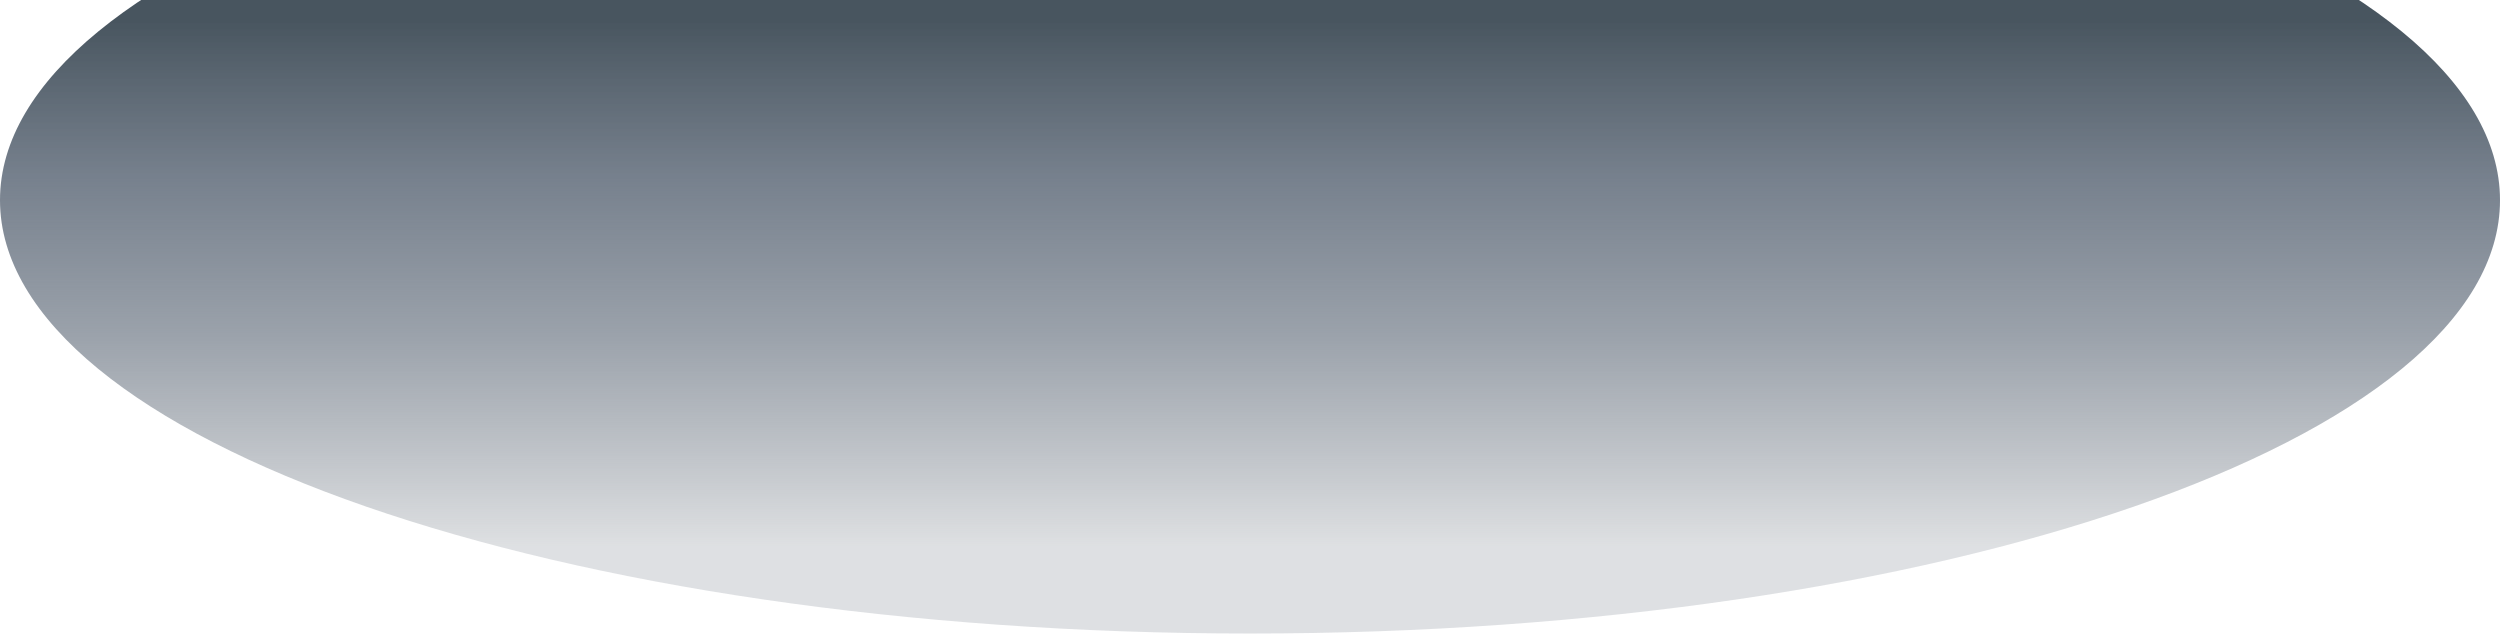
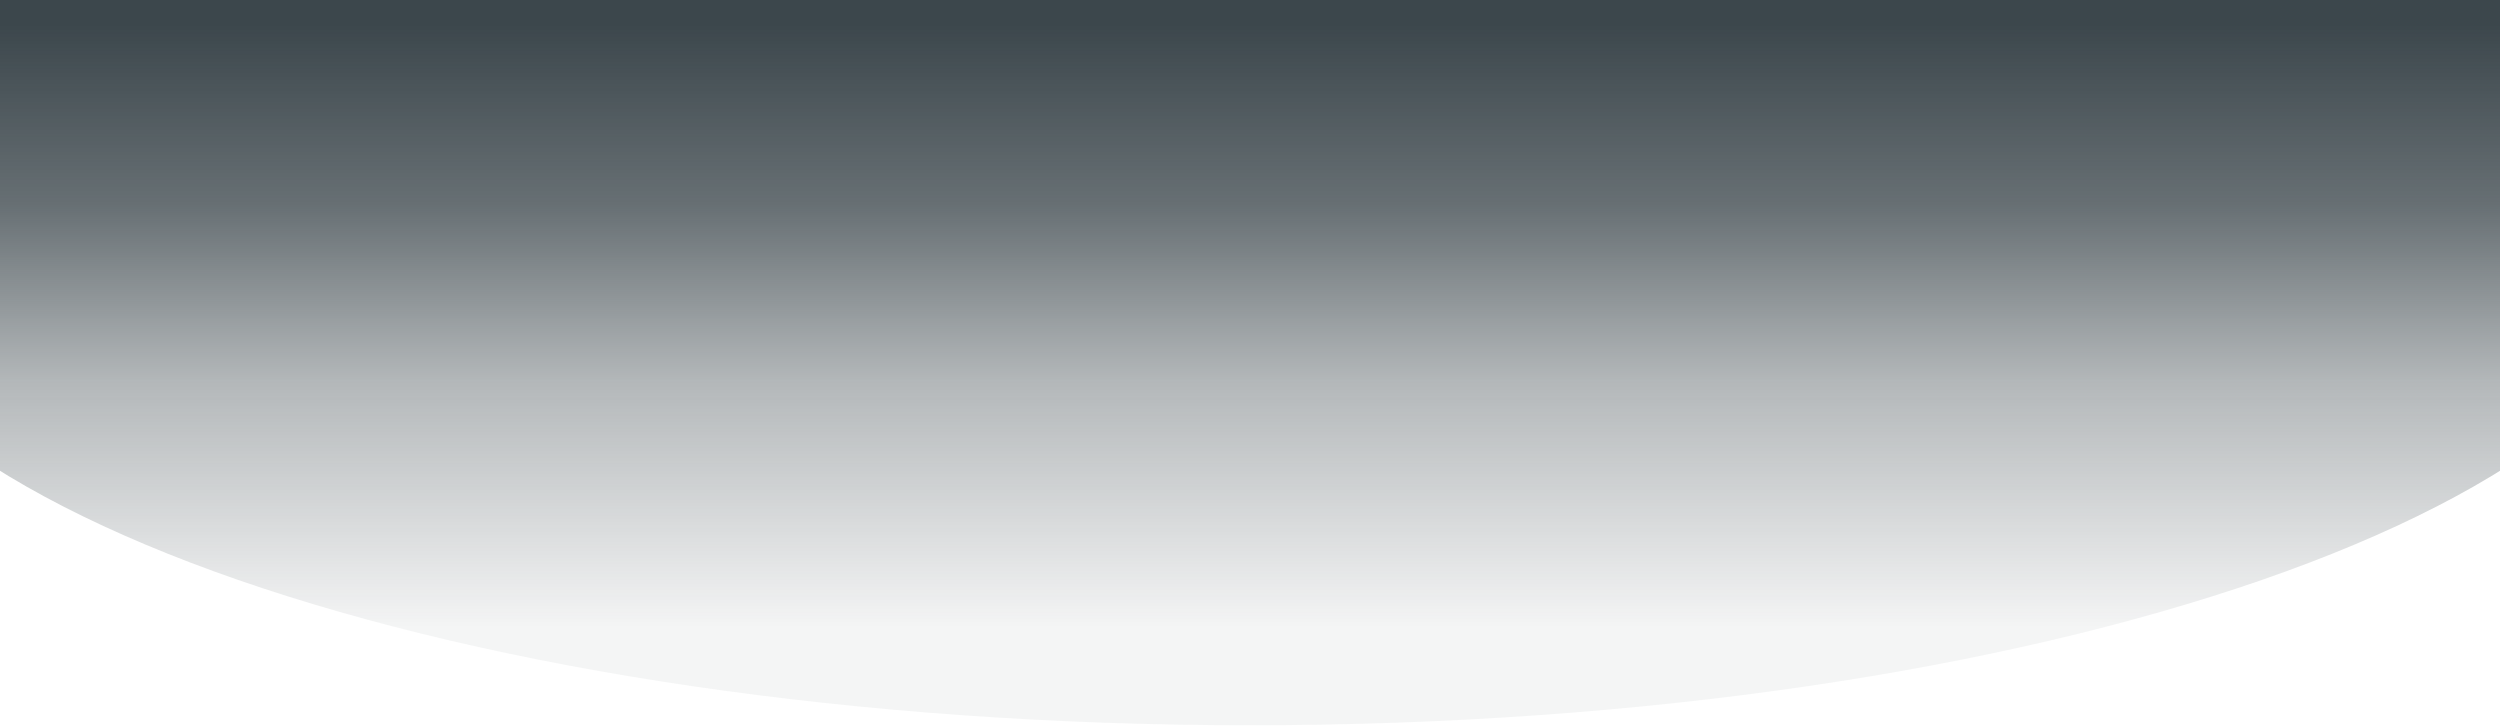
- <svg xmlns="http://www.w3.org/2000/svg" width="2198" height="557" viewBox="0 0 2198 557" fill="none">
-   <ellipse cx="1099" cy="176" rx="1099" ry="381" fill="url(#paint0_linear_623_443)" />
+ <svg xmlns="http://www.w3.org/2000/svg" width="1920" height="557" viewBox="0 0 1920 557" fill="none">
+   <ellipse cx="960" cy="176" rx="1099" ry="381" fill="url(#paint0_linear_623_443)" />
  <defs>
-     <linearGradient id="paint0_linear_623_443" x1="1099" y1="-205" x2="1099" y2="557" gradientUnits="userSpaceOnUse">
-       <stop offset="0.292" stop-color="#48555F" />
-       <stop offset="0.476" stop-color="#687381" stop-opacity="0.9" />
-       <stop offset="0.653" stop-color="#646F7D" stop-opacity="0.65" />
-       <stop offset="0.9" stop-color="#5B6571" stop-opacity="0.2" />
+     <linearGradient id="paint0_linear_623_443" x1="960" y1="-205" x2="960" y2="557" gradientUnits="userSpaceOnUse">
+       <stop offset="0.292" stop-color="#263238" stop-opacity="0.9" />
+       <stop offset="0.476" stop-color="#263238" stop-opacity="0.7" />
+       <stop offset="0.653" stop-color="#263238" stop-opacity="0.35" />
+       <stop offset="0.902" stop-color="#263238" stop-opacity="0.05" />
    </linearGradient>
  </defs>
</svg>
